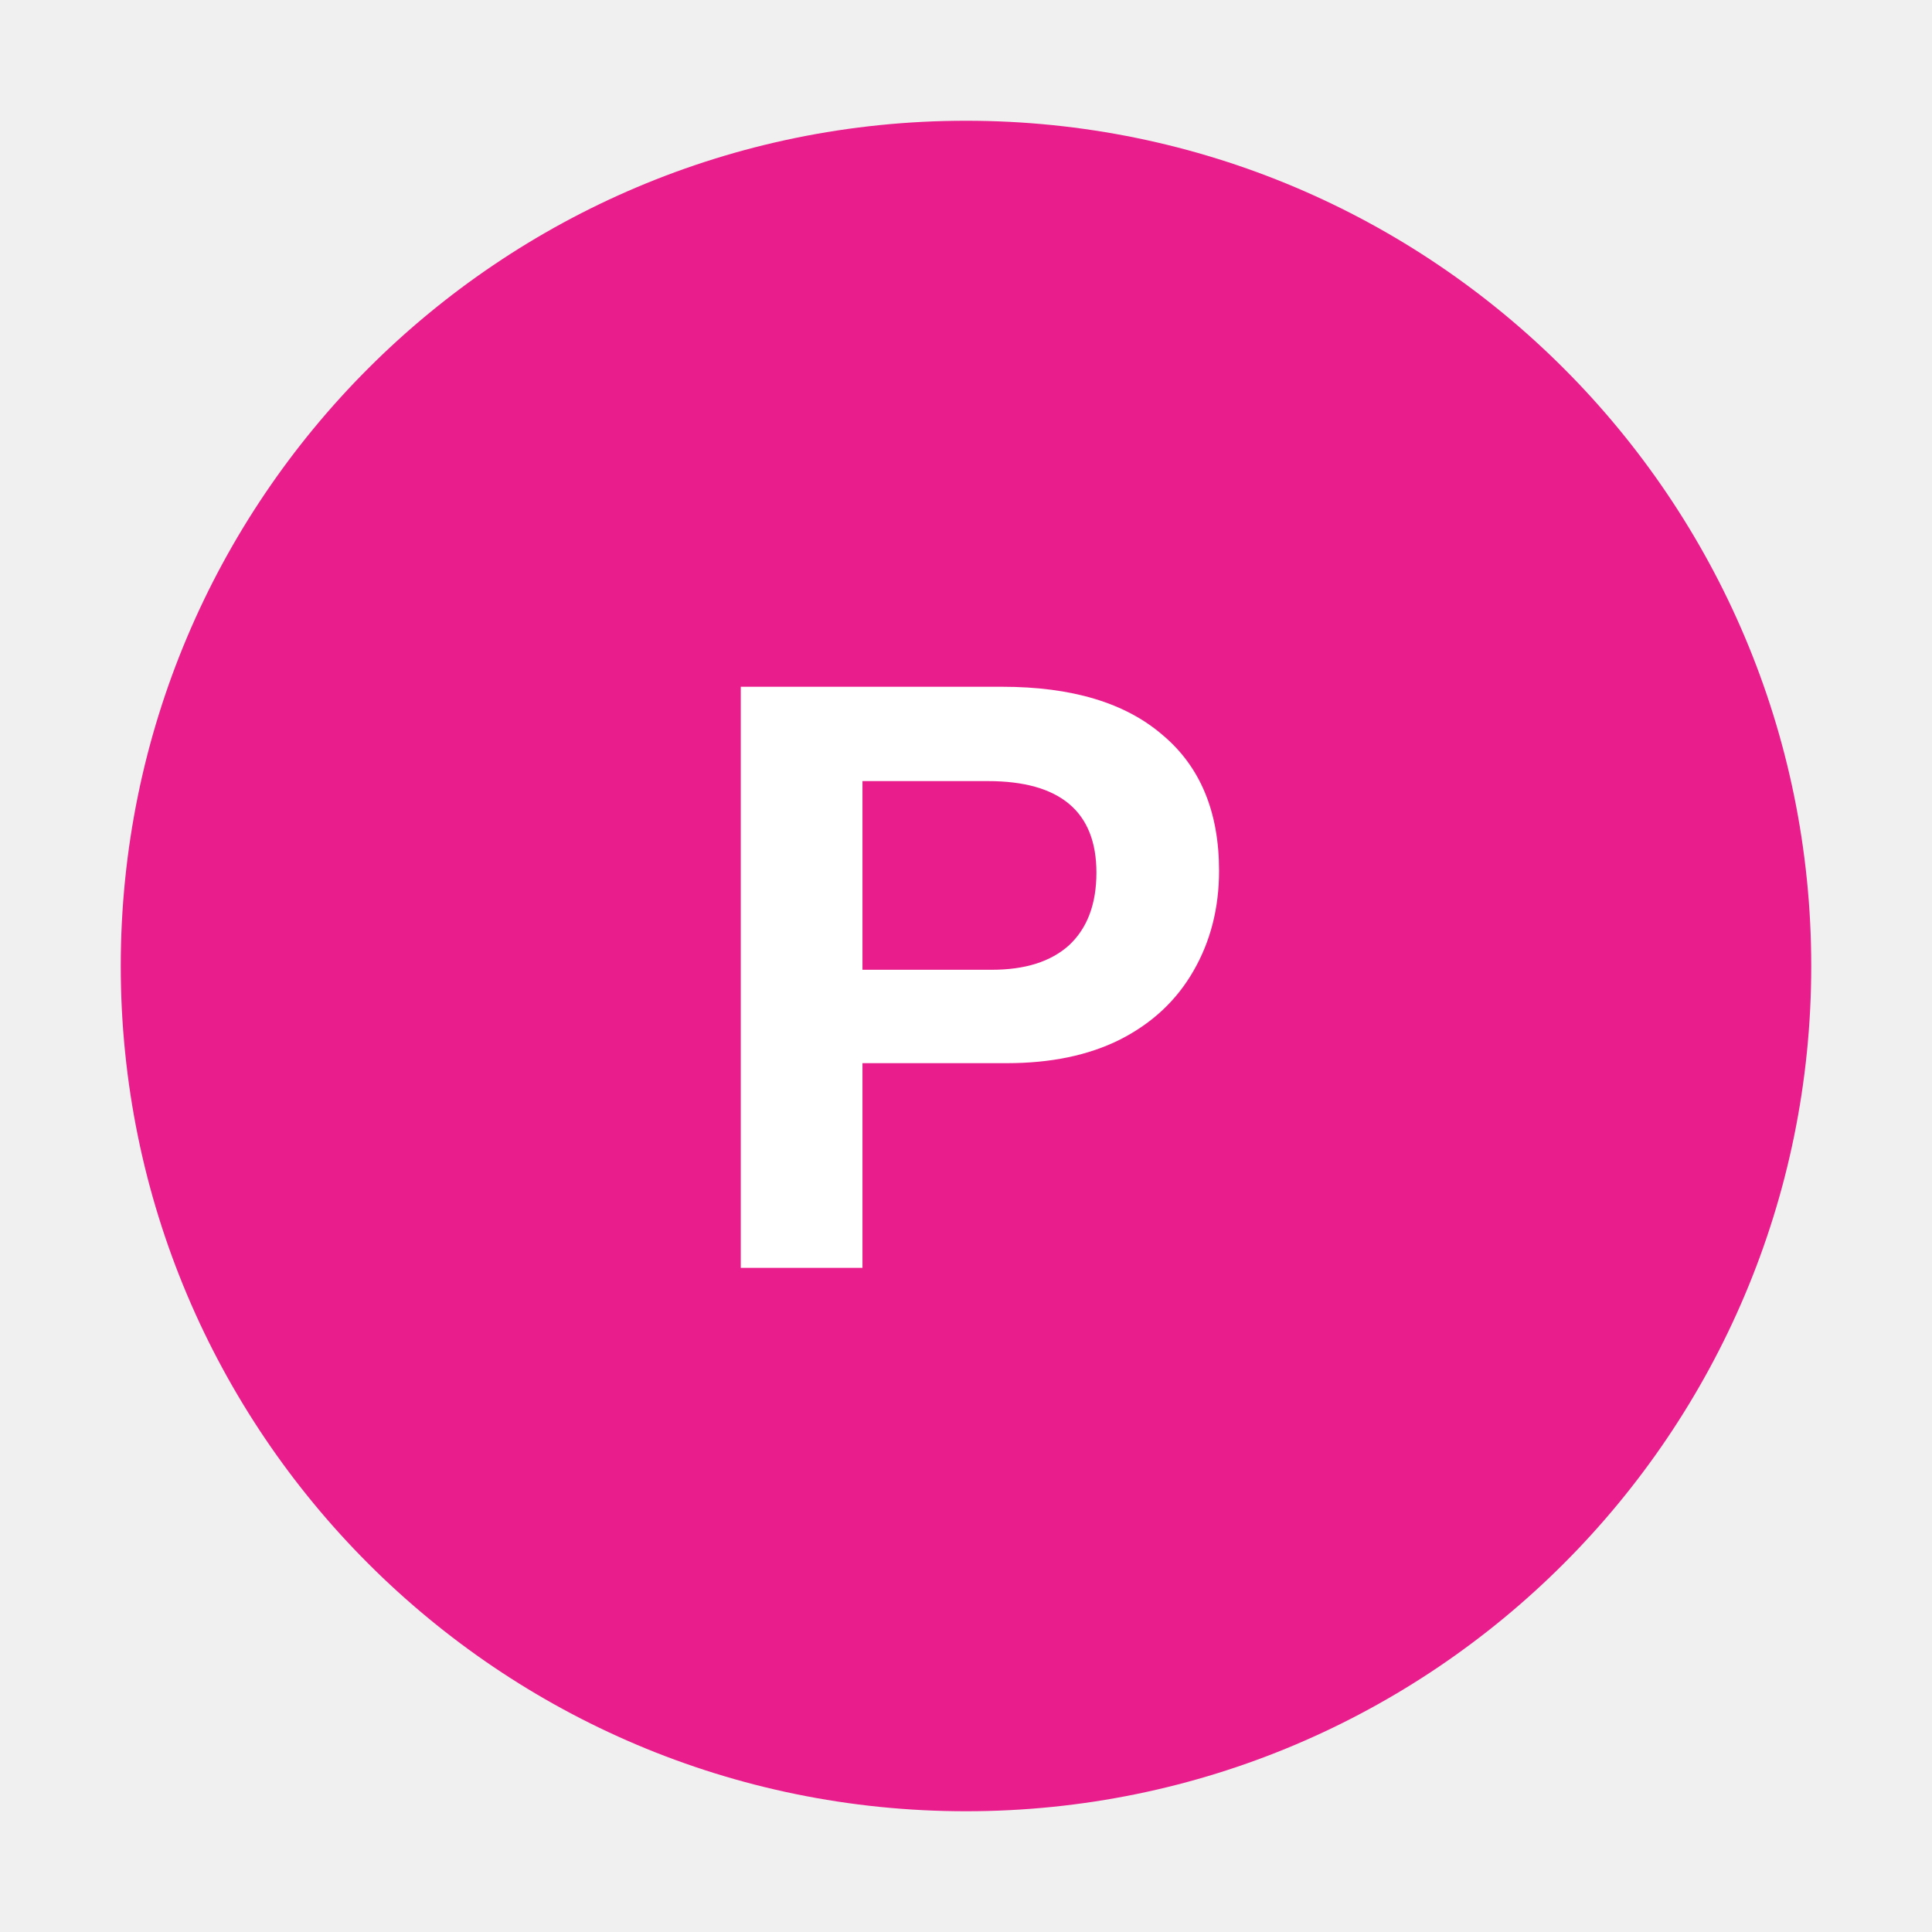
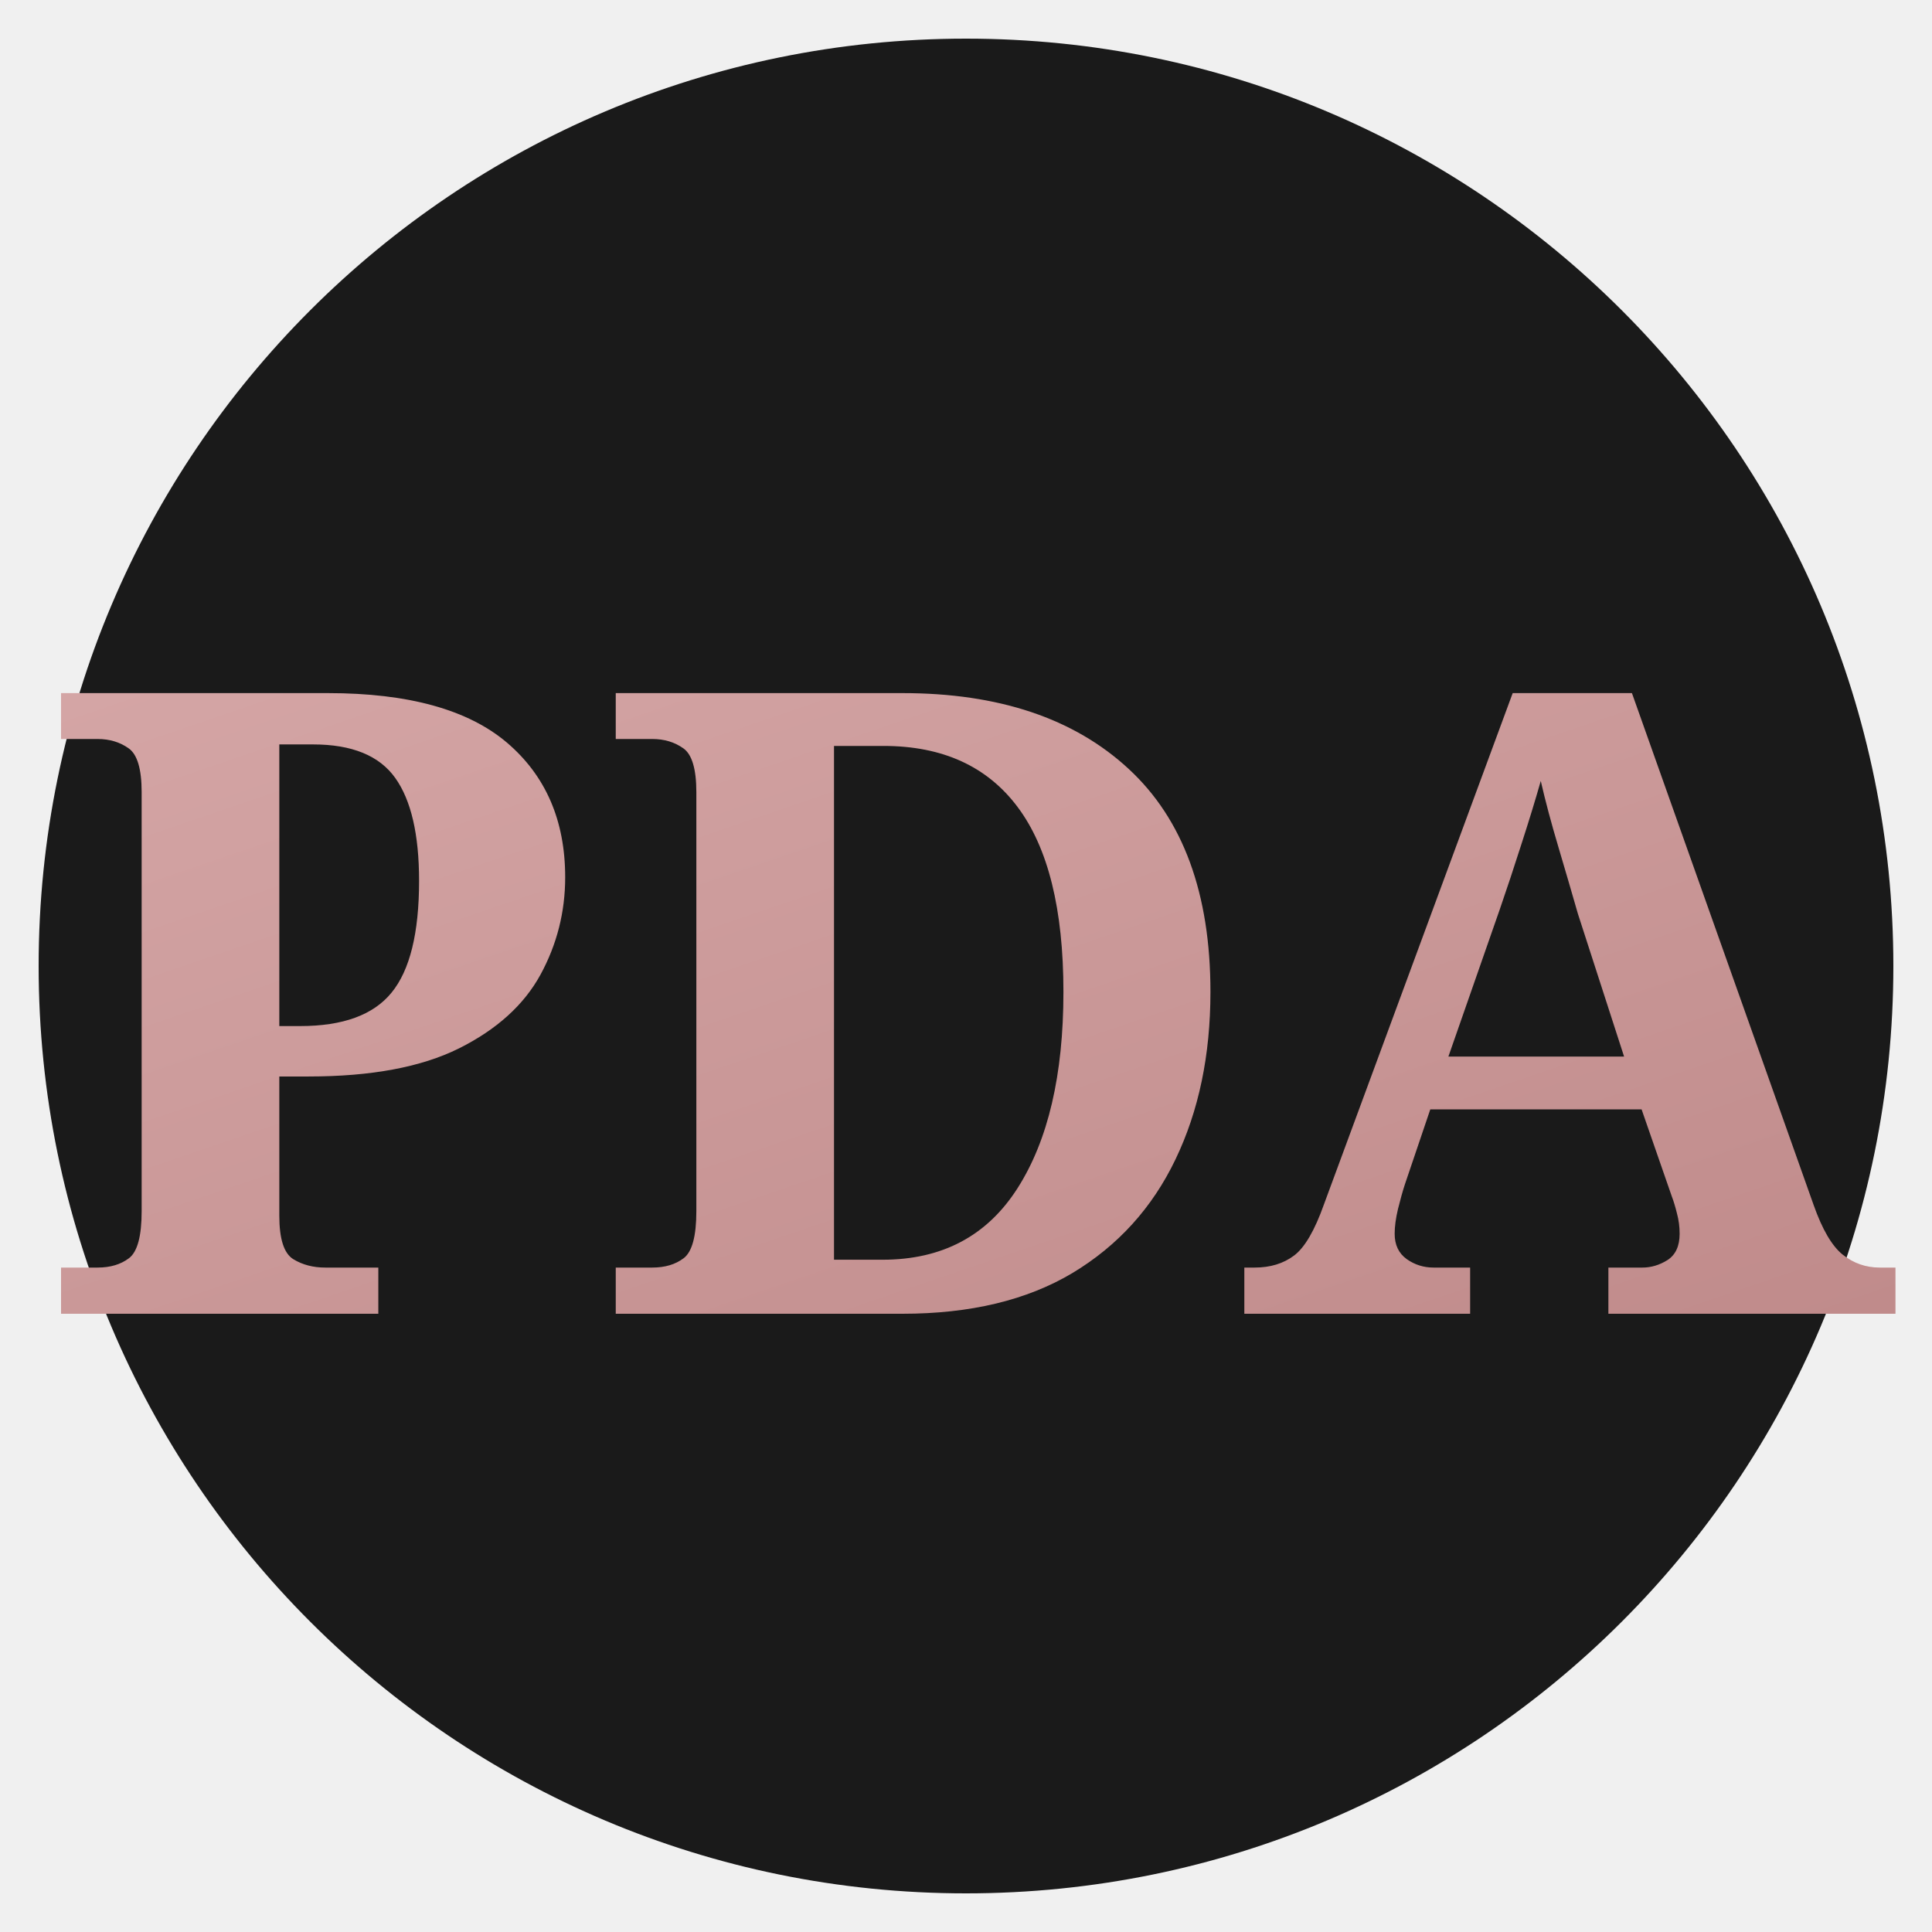
- <svg xmlns="http://www.w3.org/2000/svg" viewBox="0 0 32 32">
-   <circle cx="16" cy="16" r="14" fill="#E91E8C" />
-   <text x="16" y="21" text-anchor="middle" font-family="Arial, sans-serif" font-size="14" font-weight="bold" fill="white">P</text>
+ <svg xmlns="http://www.w3.org/2000/svg" viewBox="0 0 100 100">
+   <defs>
+     <linearGradient id="grad" x1="0%" y1="0%" x2="100%" y2="100%">
+       <stop offset="0%" style="stop-color:#d4a5a5" />
+       <stop offset="100%" style="stop-color:#c08b8b" />
+     </linearGradient>
+   </defs>
+   <circle cx="50" cy="50" r="48" fill="#1a1a1a" />
+   <text x="50" y="68" font-family="Georgia, serif" font-size="45" font-weight="bold" fill="url(#grad)" text-anchor="middle">PDA</text>
</svg>
